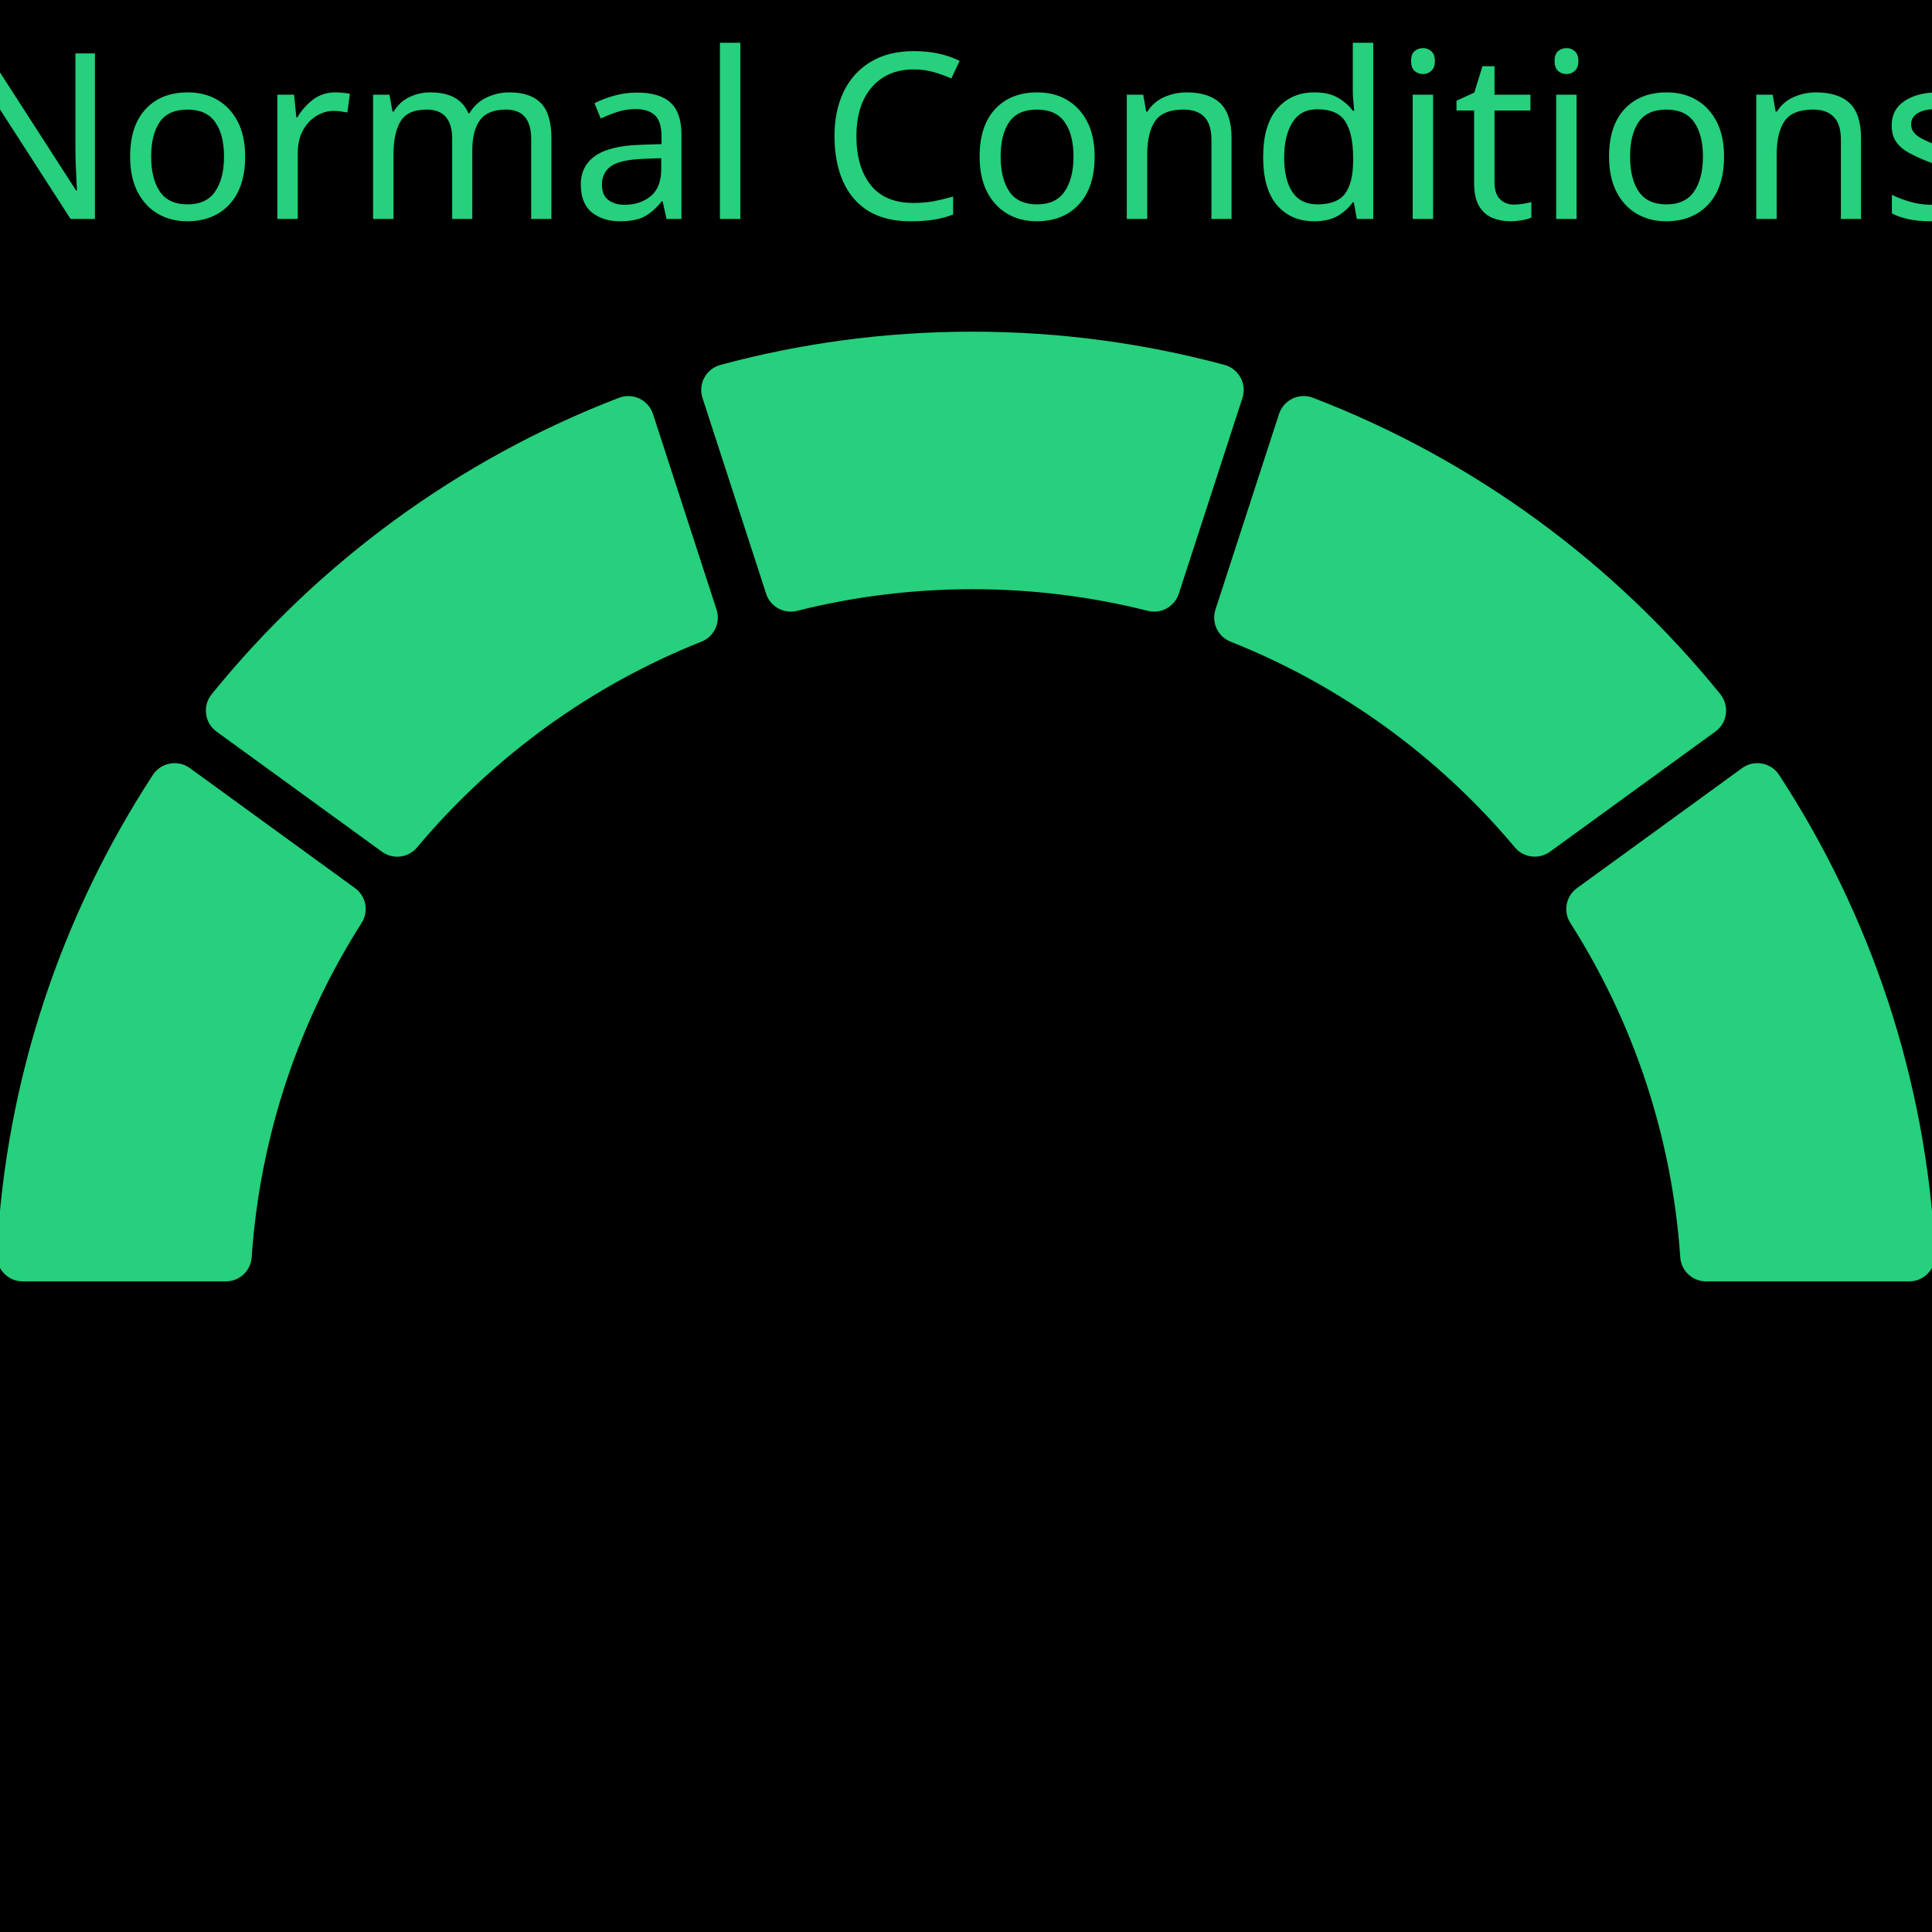
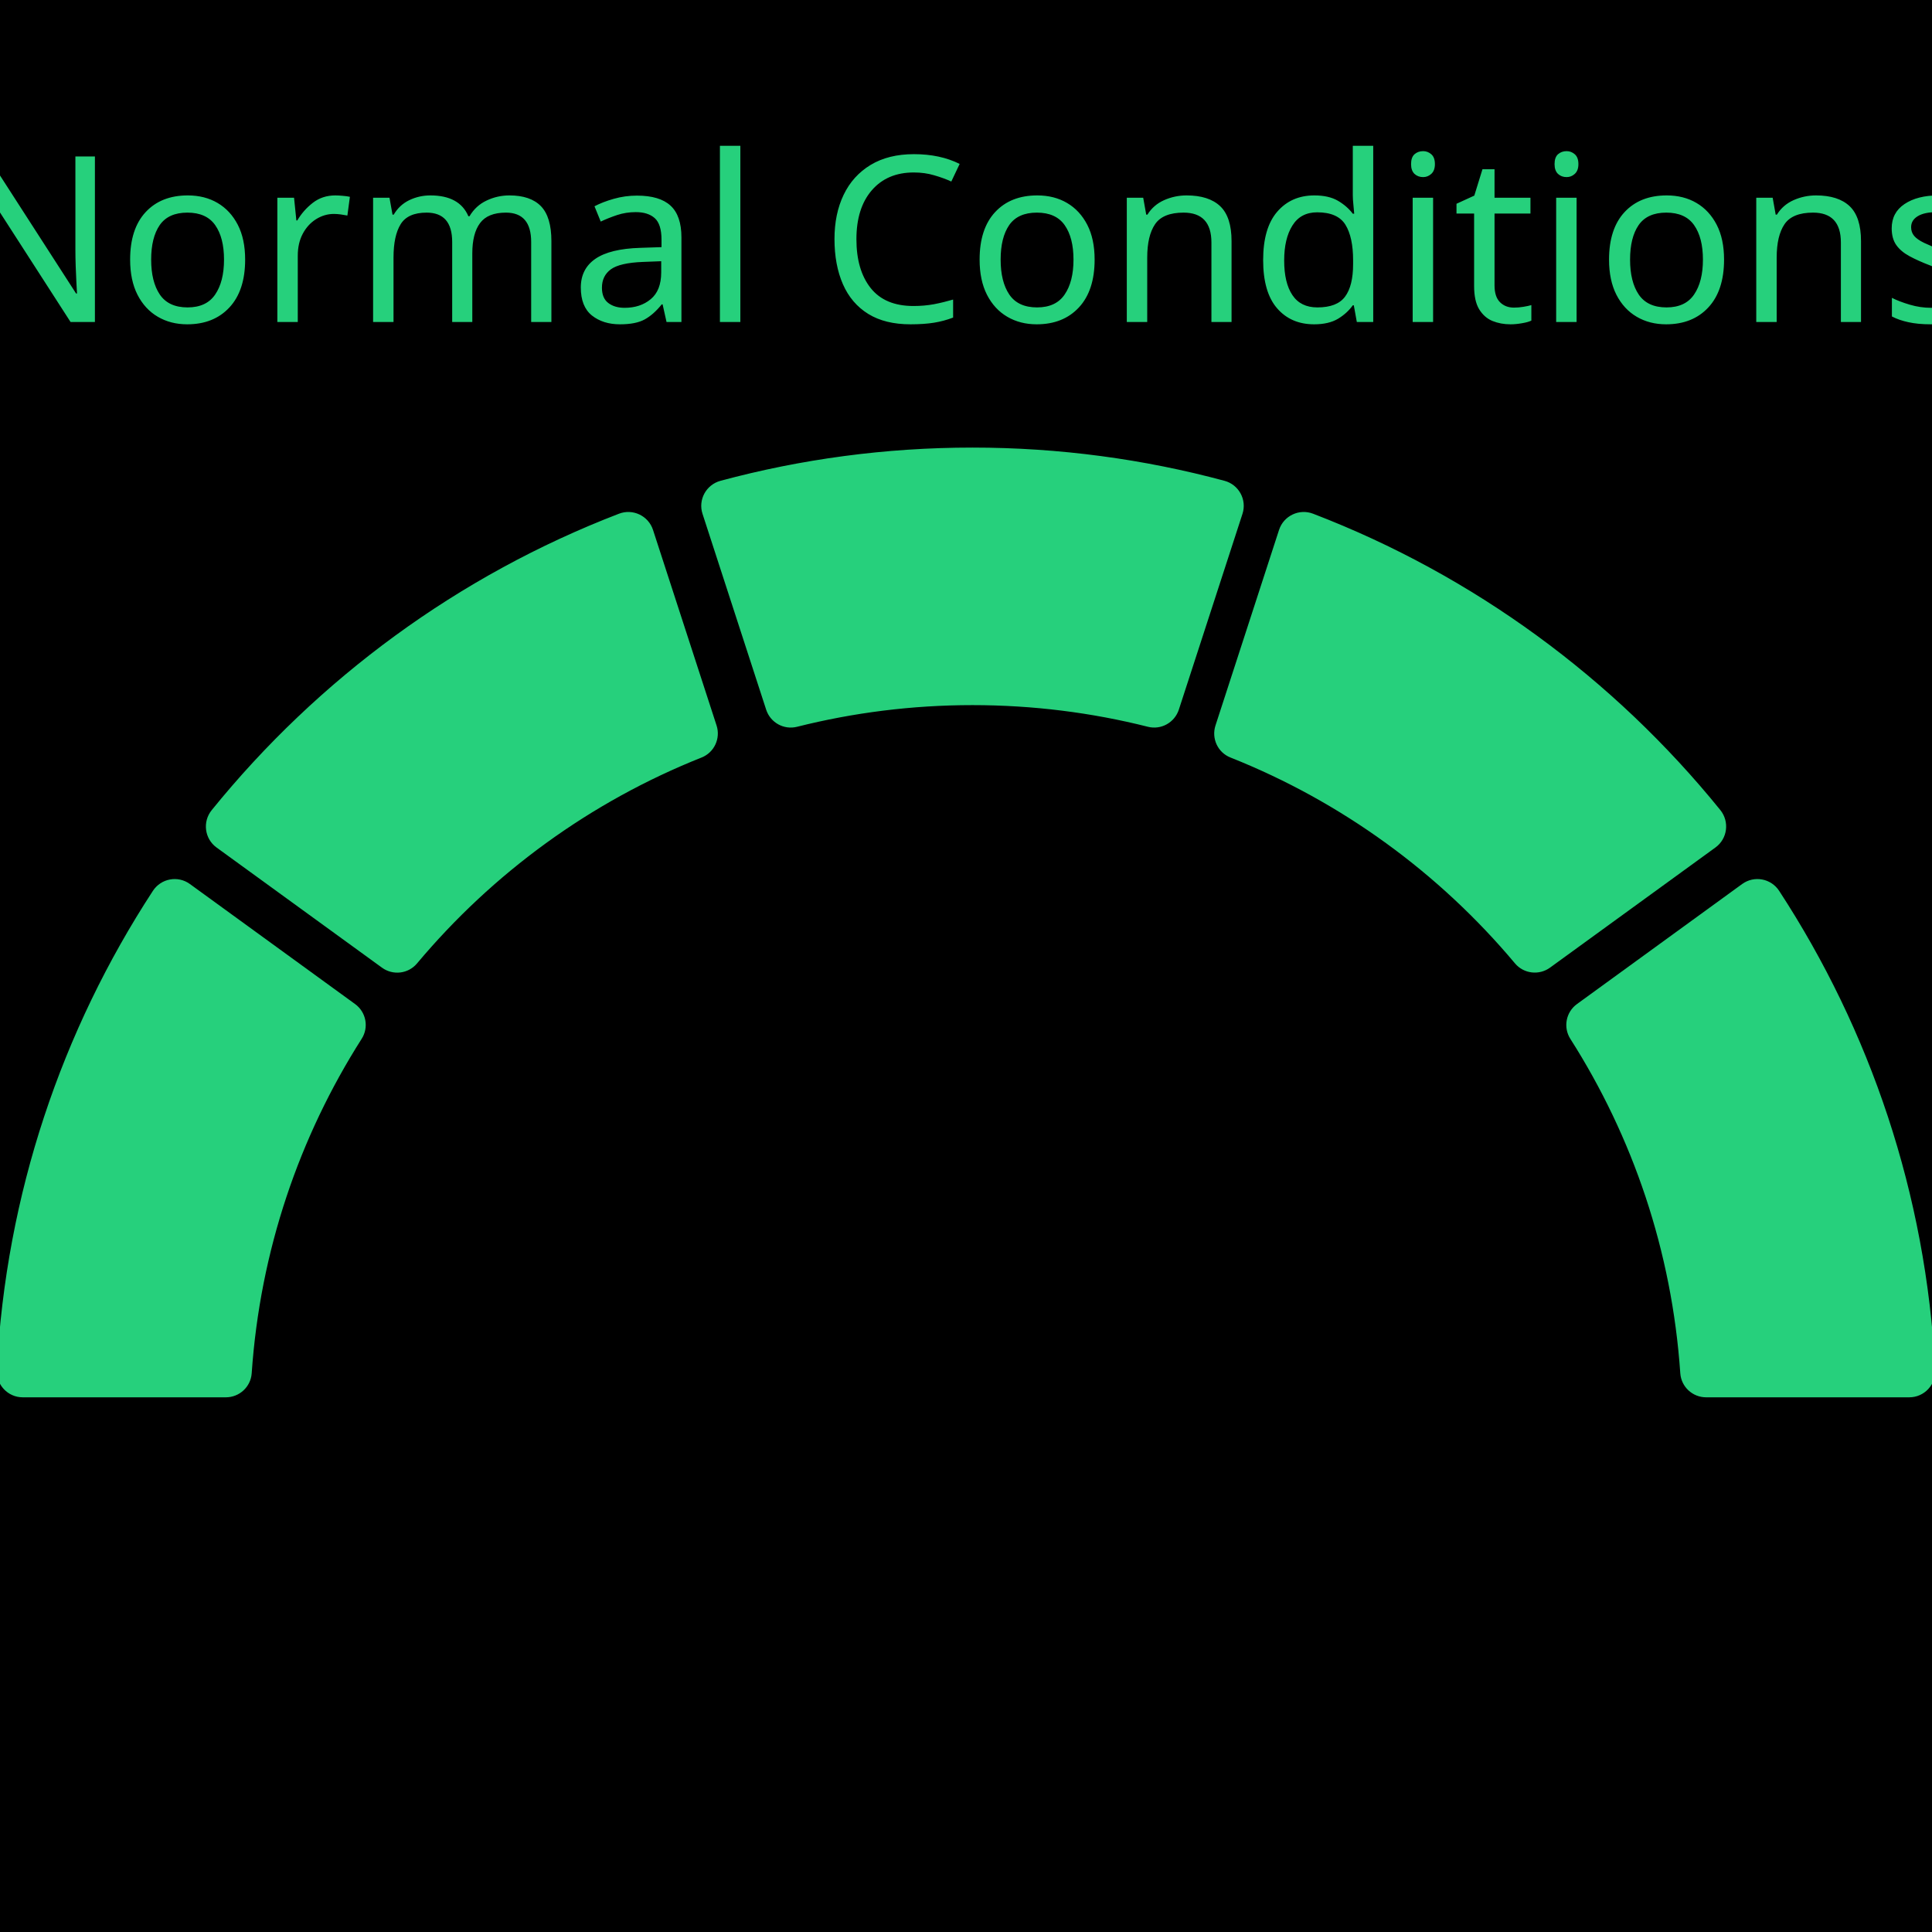
<svg xmlns="http://www.w3.org/2000/svg" width="300" height="300" version="1.1" xml:space="preserve">
  <style>
    g.level0 {
        fill: #3A3B3C;
        fill-opacity: 100;
        stroke: #3A3B3C;
        stroke-opacity: 100;
    }
    g.level1 {
        fill: #26d07c;
        fill-opacity: 100;
        stroke: #26d07c;
        stroke-opacity: 100;
    }
    rect {
        fill: #000000;
        stroke: #000000;
    }
    g.level2 {
        fill: #ffd100;
        fill-opacity: 100;
        stroke: #ffd100;
        stroke-opacity: 100;
    }
    g.level2 &gt; #dial5, 
    g.level3 &gt; #dial5, g.level3 &gt; #dial4, 
    g.level4 &gt; #dial5, g.level4 &gt; #dial4, g.level4 &gt; #dial3, 
    g.level5 &gt; #dial5, g.level5 &gt; #dial4, g.level5 &gt; #dial3, g.level5 &gt; #dial2 {
        fill-opacity: 0;
    }
    g.level3 {
        fill: #ff8200;
        fill-opacity: 100;
        stroke: #ff8200;
        stroke-opacity: 100;
    }
    g.level4 {
        fill: #d5392e;
        fill-opacity: 100;
        stroke: #d5392e;
        stroke-opacity: 100;
    }
    g.level5 {
        fill: #000000;
        fill-opacity: 100;
        stroke: #000000;
        stroke-opacity: 100;
    }
    g.level5 &gt; rect {
        fill: #d5392e;
        stroke: #d5392e;
    }
 </style>
  <g class="level1">
    <rect id="background" width="100%" height="100%" />
-     <text id="title" stroke-width="0" x="150" y="34" text-anchor="middle" font-size="36" font-family="Newsreader" xml:space="preserve">
+     <text id="title" stroke-width="0" x="150" y="50" text-anchor="middle" font-size="36" font-family="Newsreader" xml:space="preserve">
  Normal Conditions
  </text>
-     <path id="dial5" class="st0" d="m270.81,119.674l-25.65,18.64c-1.5,1.09 -1.9,3.16 -0.9,4.73c9.73,15.27 15.84,33.06 17.15,52.17c0.13,1.84 1.67,3.26 3.51,3.26l31.55,0c2.03,0 3.63,-1.71 3.52,-3.73c-1.39,-27.24 -10.08,-52.59 -24.14,-74.13c-1.1,-1.7 -3.4,-2.13 -5.04,-0.94z" />
-     <path id="dial4" class="st0" d="m240.39,131.849l25.69,-18.66c1.64,-1.19 1.93,-3.51 0.66,-5.09c-16.48,-20.35 -38.17,-36.32 -63.02,-45.86c-1.89,-0.73 -4.01,0.27 -4.64,2.2l-9.87,30.37c-0.57,1.76 0.31,3.67 2.03,4.35c17.36,6.9 32.58,18.03 44.39,32.12c1.19,1.41 3.27,1.65 4.76,0.57z" />
-     <path id="dial3" class="st0" d="m151,90.99c9.44,0 18.61,1.17 27.37,3.38c1.79,0.45 3.62,-0.57 4.2,-2.33l9.88,-30.4c0.63,-1.93 -0.5,-3.98 -2.45,-4.5c-12.45,-3.35 -25.52,-5.14 -39,-5.14c-13.48,0 -26.55,1.79 -38.99,5.14c-1.96,0.53 -3.08,2.58 -2.45,4.5l9.88,30.4c0.57,1.76 2.4,2.78 4.2,2.33c8.75,-2.2 17.92,-3.38 27.36,-3.38z" />
-     <path id="dial2" class="st0" d="m110.79,94.809l-9.87,-30.37c-0.63,-1.93 -2.75,-2.93 -4.64,-2.2c-24.85,9.55 -46.53,25.52 -63.02,45.87c-1.28,1.58 -0.98,3.9 0.66,5.09l25.69,18.66c1.49,1.08 3.57,0.84 4.76,-0.58c11.81,-14.09 27.03,-25.22 44.39,-32.12c1.71,-0.68 2.6,-2.59 2.03,-4.35z" />
-     <path id="dial1" class="st0" d="m54.84,138.314l-25.65,-18.64c-1.64,-1.19 -3.93,-0.76 -5.04,0.94c-14.06,21.54 -22.75,46.88 -24.15,74.13c-0.1,2.02 1.5,3.73 3.52,3.73l31.55,0c1.84,0 3.38,-1.42 3.51,-3.26c1.31,-19.11 7.43,-36.9 17.15,-52.17c1.01,-1.57 0.61,-3.64 -0.89,-4.73z" />
+     <path id="dial5" class="st0" d="m270.814,137.674l-25.65,18.64c-1.5,1.09 -1.9,3.16 -0.9,4.73c9.73,15.27 15.84,33.06 17.15,52.17c0.13,1.84 1.67,3.26 3.51,3.26l31.55,0c2.03,0 3.63,-1.71 3.52,-3.73c-1.39,-27.24 -10.08,-52.59 -24.14,-74.13c-1.1,-1.7 -3.4,-2.13 -5.04,-0.94z" />
+     <path id="dial4" class="st0" d="m240.394,149.849l25.69,-18.66c1.64,-1.19 1.93,-3.51 0.66,-5.09c-16.48,-20.35 -38.17,-36.32 -63.02,-45.86c-1.89,-0.73 -4.01,0.27 -4.64,2.2l-9.87,30.37c-0.57,1.76 0.31,3.67 2.03,4.35c17.36,6.9 32.58,18.03 44.39,32.12c1.19,1.41 3.27,1.65 4.76,0.57z" />
+     <path id="dial3" class="st0" d="m151.004,108.99c9.44,0 18.61,1.17 27.37,3.38c1.79,0.45 3.62,-0.57 4.2,-2.33l9.88,-30.4c0.63,-1.93 -0.5,-3.98 -2.45,-4.5c-12.45,-3.35 -25.52,-5.14 -39,-5.14c-13.48,0 -26.55,1.79 -38.99,5.14c-1.96,0.53 -3.08,2.58 -2.45,4.5l9.88,30.4c0.57,1.76 2.4,2.78 4.2,2.33c8.75,-2.2 17.92,-3.38 27.36,-3.38z" />
+     <path id="dial2" class="st0" d="m110.794,112.809l-9.87,-30.37c-0.63,-1.93 -2.75,-2.93 -4.64,-2.2c-24.85,9.55 -46.53,25.52 -63.02,45.87c-1.28,1.58 -0.98,3.9 0.66,5.09l25.69,18.66c1.49,1.08 3.57,0.84 4.76,-0.58c11.81,-14.09 27.03,-25.22 44.39,-32.12c1.71,-0.68 2.6,-2.59 2.03,-4.35z" />
+     <path id="dial1" class="st0" d="m54.844,156.314l-25.65,-18.64c-1.64,-1.19 -3.93,-0.76 -5.04,0.94c-14.06,21.54 -22.75,46.88 -24.15,74.13c-0.1,2.02 1.5,3.73 3.52,3.73l31.55,0c1.84,0 3.38,-1.42 3.51,-3.26c1.31,-19.11 7.43,-36.9 17.15,-52.17c1.01,-1.57 0.61,-3.64 -0.89,-4.73z" />
  </g>
</svg>
